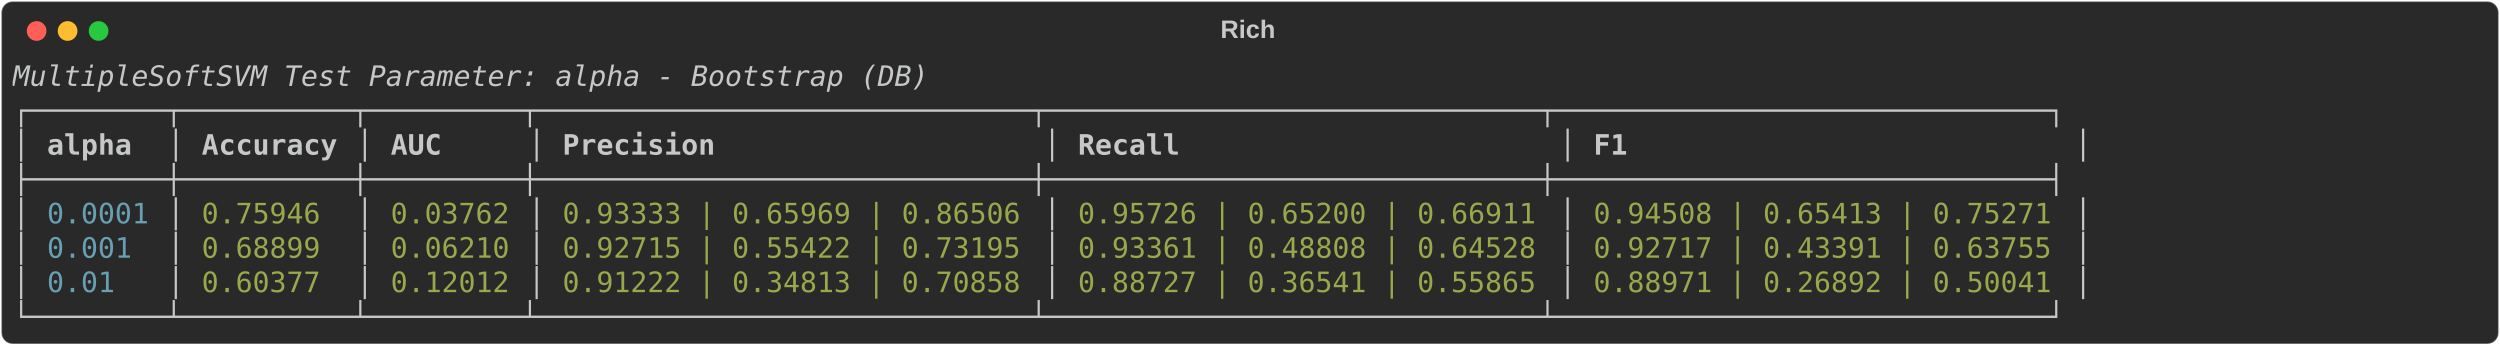
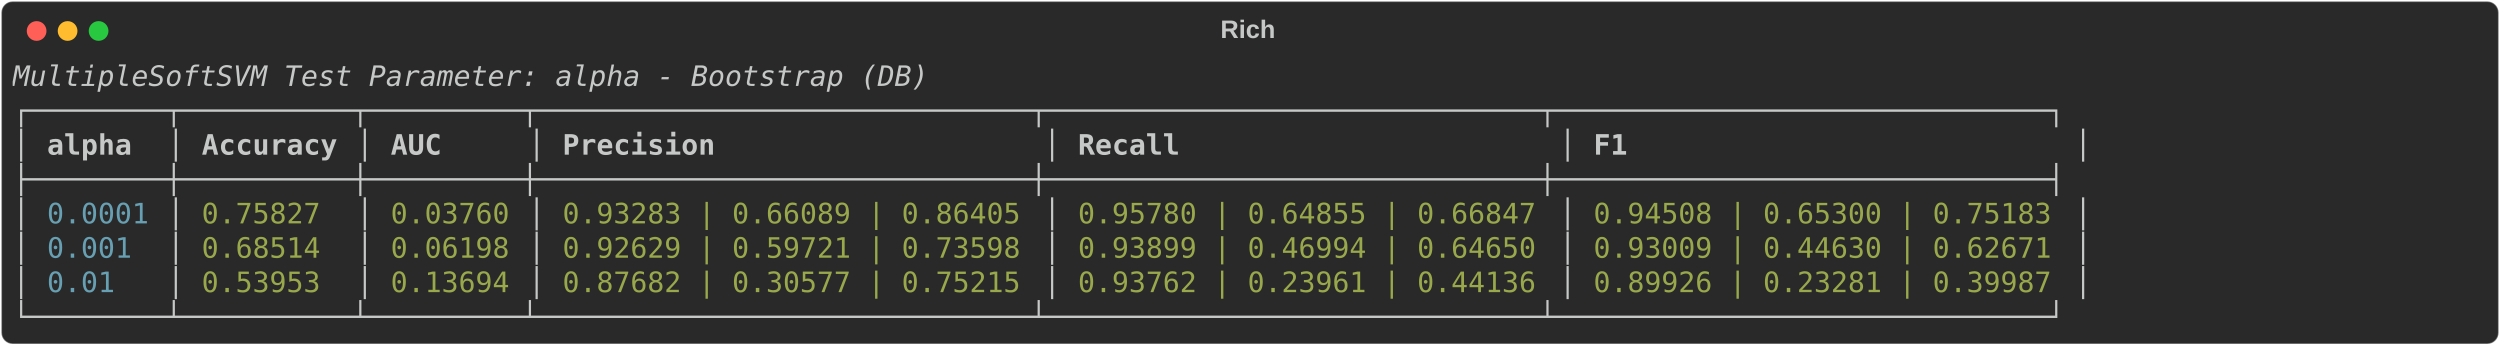
<svg xmlns="http://www.w3.org/2000/svg" class="rich-terminal" viewBox="0 0 1775 245.2">
  <style>

    @font-face {
        font-family: "Fira Code";
        src: local("FiraCode-Regular"),
                url("https://cdnjs.cloudflare.com/ajax/libs/firacode/6.2.0/woff2/FiraCode-Regular.woff2") format("woff2"),
                url("https://cdnjs.cloudflare.com/ajax/libs/firacode/6.2.0/woff/FiraCode-Regular.woff") format("woff");
        font-style: normal;
        font-weight: 400;
    }
    @font-face {
        font-family: "Fira Code";
        src: local("FiraCode-Bold"),
                url("https://cdnjs.cloudflare.com/ajax/libs/firacode/6.2.0/woff2/FiraCode-Bold.woff2") format("woff2"),
                url("https://cdnjs.cloudflare.com/ajax/libs/firacode/6.2.0/woff/FiraCode-Bold.woff") format("woff");
        font-style: bold;
        font-weight: 700;
    }

-     .terminal-3858227158-matrix {
+     .terminal-3806978069-matrix {
        font-family: Fira Code, monospace;
        font-size: 20px;
        line-height: 24.4px;
        font-variant-east-asian: full-width;
    }

-     .terminal-3858227158-title {
+     .terminal-3806978069-title {
        font-size: 18px;
        font-weight: bold;
        font-family: arial;
    }

-     .terminal-3858227158-r1 { fill: #c5c8c6;font-style: italic; }
- .terminal-3858227158-r2 { fill: #c5c8c6 }
- .terminal-3858227158-r3 { fill: #c5c8c6;font-weight: bold }
- .terminal-3858227158-r4 { fill: #68a0b3 }
- .terminal-3858227158-r5 { fill: #98a84b }
+     .terminal-3806978069-r1 { fill: #c5c8c6;font-style: italic; }
+ .terminal-3806978069-r2 { fill: #c5c8c6 }
+ .terminal-3806978069-r3 { fill: #c5c8c6;font-weight: bold }
+ .terminal-3806978069-r4 { fill: #68a0b3 }
+ .terminal-3806978069-r5 { fill: #98a84b }
    </style>
  <defs>
-     <clipPath id="terminal-3858227158-clip-terminal">
+     <clipPath id="terminal-3806978069-clip-terminal">
      <rect x="0" y="0" width="1755.8" height="194.2" />
    </clipPath>
-     <clipPath id="terminal-3858227158-line-0">
+     <clipPath id="terminal-3806978069-line-0">
      <rect x="0" y="1.5" width="1756.8" height="24.65" />
    </clipPath>
-     <clipPath id="terminal-3858227158-line-1">
+     <clipPath id="terminal-3806978069-line-1">
      <rect x="0" y="25.9" width="1756.8" height="24.65" />
    </clipPath>
-     <clipPath id="terminal-3858227158-line-2">
+     <clipPath id="terminal-3806978069-line-2">
      <rect x="0" y="50.3" width="1756.8" height="24.65" />
    </clipPath>
-     <clipPath id="terminal-3858227158-line-3">
+     <clipPath id="terminal-3806978069-line-3">
      <rect x="0" y="74.7" width="1756.8" height="24.65" />
    </clipPath>
-     <clipPath id="terminal-3858227158-line-4">
+     <clipPath id="terminal-3806978069-line-4">
      <rect x="0" y="99.1" width="1756.8" height="24.65" />
    </clipPath>
-     <clipPath id="terminal-3858227158-line-5">
+     <clipPath id="terminal-3806978069-line-5">
      <rect x="0" y="123.5" width="1756.8" height="24.65" />
    </clipPath>
-     <clipPath id="terminal-3858227158-line-6">
+     <clipPath id="terminal-3806978069-line-6">
      <rect x="0" y="147.9" width="1756.8" height="24.65" />
    </clipPath>
  </defs>
  <rect fill="#292929" stroke="rgba(255,255,255,0.35)" stroke-width="1" x="1" y="1" width="1773" height="243.2" rx="8" />
-   <text class="terminal-3858227158-title" fill="#c5c8c6" text-anchor="middle" x="886" y="27">Rich</text>
+   <text class="terminal-3806978069-title" fill="#c5c8c6" text-anchor="middle" x="886" y="27">Rich</text>
  <g transform="translate(26,22)">
    <circle cx="0" cy="0" r="7" fill="#ff5f57" />
    <circle cx="22" cy="0" r="7" fill="#febc2e" />
    <circle cx="44" cy="0" r="7" fill="#28c840" />
  </g>
-   <g transform="translate(9, 41)" clip-path="url(#terminal-3858227158-clip-terminal)">
-     <g class="terminal-3858227158-matrix">
-       <text class="terminal-3858227158-r1" x="0" y="20" textLength="1476.2" clip-path="url(#terminal-3858227158-line-0)">                                 MultipleSoftSVM Test Parameter: alpha - Bootstrap (DB)                                  </text>
-       <text class="terminal-3858227158-r2" x="1756.8" y="20" textLength="12.2" clip-path="url(#terminal-3858227158-line-0)">
+   <g transform="translate(9, 41)" clip-path="url(#terminal-3806978069-clip-terminal)">
+     <g class="terminal-3806978069-matrix">
+       <text class="terminal-3806978069-r1" x="0" y="20" textLength="1476.2" clip-path="url(#terminal-3806978069-line-0)">                                 MultipleSoftSVM Test Parameter: alpha - Bootstrap (DB)                                  </text>
+       <text class="terminal-3806978069-r2" x="1756.8" y="20" textLength="12.2" clip-path="url(#terminal-3806978069-line-0)">
</text>
-       <text class="terminal-3858227158-r2" x="0" y="44.4" textLength="1476.2" clip-path="url(#terminal-3858227158-line-1)">┌────────┬──────────┬─────────┬─────────────────────────────┬─────────────────────────────┬─────────────────────────────┐</text>
-       <text class="terminal-3858227158-r2" x="1756.8" y="44.4" textLength="12.2" clip-path="url(#terminal-3858227158-line-1)">
+       <text class="terminal-3806978069-r2" x="0" y="44.4" textLength="1476.2" clip-path="url(#terminal-3806978069-line-1)">┌────────┬──────────┬─────────┬─────────────────────────────┬─────────────────────────────┬─────────────────────────────┐</text>
+       <text class="terminal-3806978069-r2" x="1756.8" y="44.4" textLength="12.2" clip-path="url(#terminal-3806978069-line-1)">
</text>
-       <text class="terminal-3858227158-r2" x="0" y="68.8" textLength="12.2" clip-path="url(#terminal-3858227158-line-2)">│</text>
-       <text class="terminal-3858227158-r3" x="24.4" y="68.8" textLength="73.2" clip-path="url(#terminal-3858227158-line-2)"> alpha</text>
-       <text class="terminal-3858227158-r2" x="109.8" y="68.8" textLength="12.2" clip-path="url(#terminal-3858227158-line-2)">│</text>
-       <text class="terminal-3858227158-r3" x="134.2" y="68.8" textLength="97.6" clip-path="url(#terminal-3858227158-line-2)">Accuracy</text>
-       <text class="terminal-3858227158-r2" x="244" y="68.8" textLength="12.2" clip-path="url(#terminal-3858227158-line-2)">│</text>
-       <text class="terminal-3858227158-r3" x="268.4" y="68.8" textLength="85.4" clip-path="url(#terminal-3858227158-line-2)">  AUC  </text>
-       <text class="terminal-3858227158-r2" x="366" y="68.8" textLength="12.2" clip-path="url(#terminal-3858227158-line-2)">│</text>
-       <text class="terminal-3858227158-r3" x="390.4" y="68.8" textLength="329.4" clip-path="url(#terminal-3858227158-line-2)">         Precision         </text>
-       <text class="terminal-3858227158-r2" x="732" y="68.8" textLength="12.2" clip-path="url(#terminal-3858227158-line-2)">│</text>
-       <text class="terminal-3858227158-r3" x="756.4" y="68.8" textLength="329.4" clip-path="url(#terminal-3858227158-line-2)">          Recall           </text>
-       <text class="terminal-3858227158-r2" x="1098" y="68.8" textLength="12.2" clip-path="url(#terminal-3858227158-line-2)">│</text>
-       <text class="terminal-3858227158-r3" x="1122.4" y="68.8" textLength="329.4" clip-path="url(#terminal-3858227158-line-2)">            F1             </text>
-       <text class="terminal-3858227158-r2" x="1464" y="68.8" textLength="12.2" clip-path="url(#terminal-3858227158-line-2)">│</text>
-       <text class="terminal-3858227158-r2" x="1756.8" y="68.8" textLength="12.2" clip-path="url(#terminal-3858227158-line-2)">
+       <text class="terminal-3806978069-r2" x="0" y="68.8" textLength="12.2" clip-path="url(#terminal-3806978069-line-2)">│</text>
+       <text class="terminal-3806978069-r3" x="24.4" y="68.8" textLength="73.2" clip-path="url(#terminal-3806978069-line-2)"> alpha</text>
+       <text class="terminal-3806978069-r2" x="109.8" y="68.8" textLength="12.2" clip-path="url(#terminal-3806978069-line-2)">│</text>
+       <text class="terminal-3806978069-r3" x="134.2" y="68.8" textLength="97.6" clip-path="url(#terminal-3806978069-line-2)">Accuracy</text>
+       <text class="terminal-3806978069-r2" x="244" y="68.8" textLength="12.2" clip-path="url(#terminal-3806978069-line-2)">│</text>
+       <text class="terminal-3806978069-r3" x="268.4" y="68.8" textLength="85.4" clip-path="url(#terminal-3806978069-line-2)">  AUC  </text>
+       <text class="terminal-3806978069-r2" x="366" y="68.8" textLength="12.2" clip-path="url(#terminal-3806978069-line-2)">│</text>
+       <text class="terminal-3806978069-r3" x="390.4" y="68.8" textLength="329.4" clip-path="url(#terminal-3806978069-line-2)">         Precision         </text>
+       <text class="terminal-3806978069-r2" x="732" y="68.8" textLength="12.2" clip-path="url(#terminal-3806978069-line-2)">│</text>
+       <text class="terminal-3806978069-r3" x="756.4" y="68.8" textLength="329.4" clip-path="url(#terminal-3806978069-line-2)">          Recall           </text>
+       <text class="terminal-3806978069-r2" x="1098" y="68.8" textLength="12.2" clip-path="url(#terminal-3806978069-line-2)">│</text>
+       <text class="terminal-3806978069-r3" x="1122.4" y="68.8" textLength="329.4" clip-path="url(#terminal-3806978069-line-2)">            F1             </text>
+       <text class="terminal-3806978069-r2" x="1464" y="68.8" textLength="12.2" clip-path="url(#terminal-3806978069-line-2)">│</text>
+       <text class="terminal-3806978069-r2" x="1756.8" y="68.8" textLength="12.2" clip-path="url(#terminal-3806978069-line-2)">
</text>
-       <text class="terminal-3858227158-r2" x="0" y="93.2" textLength="1476.2" clip-path="url(#terminal-3858227158-line-3)">├────────┼──────────┼─────────┼─────────────────────────────┼─────────────────────────────┼─────────────────────────────┤</text>
-       <text class="terminal-3858227158-r2" x="1756.8" y="93.2" textLength="12.2" clip-path="url(#terminal-3858227158-line-3)">
+       <text class="terminal-3806978069-r2" x="0" y="93.2" textLength="1476.2" clip-path="url(#terminal-3806978069-line-3)">├────────┼──────────┼─────────┼─────────────────────────────┼─────────────────────────────┼─────────────────────────────┤</text>
+       <text class="terminal-3806978069-r2" x="1756.8" y="93.2" textLength="12.2" clip-path="url(#terminal-3806978069-line-3)">
</text>
-       <text class="terminal-3858227158-r2" x="0" y="117.6" textLength="12.2" clip-path="url(#terminal-3858227158-line-4)">│</text>
-       <text class="terminal-3858227158-r4" x="24.4" y="117.6" textLength="73.2" clip-path="url(#terminal-3858227158-line-4)">0.0001</text>
-       <text class="terminal-3858227158-r2" x="109.8" y="117.6" textLength="12.2" clip-path="url(#terminal-3858227158-line-4)">│</text>
-       <text class="terminal-3858227158-r5" x="134.2" y="117.6" textLength="97.6" clip-path="url(#terminal-3858227158-line-4)">0.75946 </text>
-       <text class="terminal-3858227158-r2" x="244" y="117.6" textLength="12.2" clip-path="url(#terminal-3858227158-line-4)">│</text>
-       <text class="terminal-3858227158-r5" x="268.4" y="117.6" textLength="85.4" clip-path="url(#terminal-3858227158-line-4)">0.03762</text>
-       <text class="terminal-3858227158-r2" x="366" y="117.6" textLength="12.2" clip-path="url(#terminal-3858227158-line-4)">│</text>
-       <text class="terminal-3858227158-r5" x="390.4" y="117.6" textLength="329.4" clip-path="url(#terminal-3858227158-line-4)">0.93333 | 0.65969 | 0.86506</text>
-       <text class="terminal-3858227158-r2" x="732" y="117.6" textLength="12.2" clip-path="url(#terminal-3858227158-line-4)">│</text>
-       <text class="terminal-3858227158-r5" x="756.4" y="117.6" textLength="329.4" clip-path="url(#terminal-3858227158-line-4)">0.95726 | 0.65200 | 0.66911</text>
-       <text class="terminal-3858227158-r2" x="1098" y="117.6" textLength="12.2" clip-path="url(#terminal-3858227158-line-4)">│</text>
-       <text class="terminal-3858227158-r5" x="1122.4" y="117.6" textLength="329.4" clip-path="url(#terminal-3858227158-line-4)">0.94508 | 0.65413 | 0.75271</text>
-       <text class="terminal-3858227158-r2" x="1464" y="117.6" textLength="12.2" clip-path="url(#terminal-3858227158-line-4)">│</text>
-       <text class="terminal-3858227158-r2" x="1756.8" y="117.6" textLength="12.2" clip-path="url(#terminal-3858227158-line-4)">
+       <text class="terminal-3806978069-r2" x="0" y="117.6" textLength="12.2" clip-path="url(#terminal-3806978069-line-4)">│</text>
+       <text class="terminal-3806978069-r4" x="24.4" y="117.6" textLength="73.2" clip-path="url(#terminal-3806978069-line-4)">0.0001</text>
+       <text class="terminal-3806978069-r2" x="109.8" y="117.6" textLength="12.2" clip-path="url(#terminal-3806978069-line-4)">│</text>
+       <text class="terminal-3806978069-r5" x="134.2" y="117.6" textLength="97.6" clip-path="url(#terminal-3806978069-line-4)">0.75827 </text>
+       <text class="terminal-3806978069-r2" x="244" y="117.6" textLength="12.2" clip-path="url(#terminal-3806978069-line-4)">│</text>
+       <text class="terminal-3806978069-r5" x="268.4" y="117.6" textLength="85.4" clip-path="url(#terminal-3806978069-line-4)">0.03760</text>
+       <text class="terminal-3806978069-r2" x="366" y="117.6" textLength="12.2" clip-path="url(#terminal-3806978069-line-4)">│</text>
+       <text class="terminal-3806978069-r5" x="390.4" y="117.6" textLength="329.4" clip-path="url(#terminal-3806978069-line-4)">0.93283 | 0.66089 | 0.86405</text>
+       <text class="terminal-3806978069-r2" x="732" y="117.6" textLength="12.2" clip-path="url(#terminal-3806978069-line-4)">│</text>
+       <text class="terminal-3806978069-r5" x="756.4" y="117.6" textLength="329.4" clip-path="url(#terminal-3806978069-line-4)">0.95780 | 0.64855 | 0.66847</text>
+       <text class="terminal-3806978069-r2" x="1098" y="117.6" textLength="12.2" clip-path="url(#terminal-3806978069-line-4)">│</text>
+       <text class="terminal-3806978069-r5" x="1122.4" y="117.6" textLength="329.4" clip-path="url(#terminal-3806978069-line-4)">0.94508 | 0.65300 | 0.75183</text>
+       <text class="terminal-3806978069-r2" x="1464" y="117.6" textLength="12.2" clip-path="url(#terminal-3806978069-line-4)">│</text>
+       <text class="terminal-3806978069-r2" x="1756.8" y="117.6" textLength="12.2" clip-path="url(#terminal-3806978069-line-4)">
</text>
-       <text class="terminal-3858227158-r2" x="0" y="142" textLength="12.2" clip-path="url(#terminal-3858227158-line-5)">│</text>
-       <text class="terminal-3858227158-r4" x="24.4" y="142" textLength="73.2" clip-path="url(#terminal-3858227158-line-5)"> 0.001</text>
-       <text class="terminal-3858227158-r2" x="109.8" y="142" textLength="12.2" clip-path="url(#terminal-3858227158-line-5)">│</text>
-       <text class="terminal-3858227158-r5" x="134.2" y="142" textLength="97.6" clip-path="url(#terminal-3858227158-line-5)">0.68899 </text>
-       <text class="terminal-3858227158-r2" x="244" y="142" textLength="12.2" clip-path="url(#terminal-3858227158-line-5)">│</text>
-       <text class="terminal-3858227158-r5" x="268.4" y="142" textLength="85.4" clip-path="url(#terminal-3858227158-line-5)">0.06210</text>
-       <text class="terminal-3858227158-r2" x="366" y="142" textLength="12.2" clip-path="url(#terminal-3858227158-line-5)">│</text>
-       <text class="terminal-3858227158-r5" x="390.4" y="142" textLength="329.4" clip-path="url(#terminal-3858227158-line-5)">0.92715 | 0.55422 | 0.73195</text>
-       <text class="terminal-3858227158-r2" x="732" y="142" textLength="12.2" clip-path="url(#terminal-3858227158-line-5)">│</text>
-       <text class="terminal-3858227158-r5" x="756.4" y="142" textLength="329.4" clip-path="url(#terminal-3858227158-line-5)">0.93361 | 0.48808 | 0.64528</text>
-       <text class="terminal-3858227158-r2" x="1098" y="142" textLength="12.2" clip-path="url(#terminal-3858227158-line-5)">│</text>
-       <text class="terminal-3858227158-r5" x="1122.4" y="142" textLength="329.4" clip-path="url(#terminal-3858227158-line-5)">0.92717 | 0.43391 | 0.63755</text>
-       <text class="terminal-3858227158-r2" x="1464" y="142" textLength="12.2" clip-path="url(#terminal-3858227158-line-5)">│</text>
-       <text class="terminal-3858227158-r2" x="1756.8" y="142" textLength="12.2" clip-path="url(#terminal-3858227158-line-5)">
+       <text class="terminal-3806978069-r2" x="0" y="142" textLength="12.2" clip-path="url(#terminal-3806978069-line-5)">│</text>
+       <text class="terminal-3806978069-r4" x="24.4" y="142" textLength="73.2" clip-path="url(#terminal-3806978069-line-5)"> 0.001</text>
+       <text class="terminal-3806978069-r2" x="109.8" y="142" textLength="12.2" clip-path="url(#terminal-3806978069-line-5)">│</text>
+       <text class="terminal-3806978069-r5" x="134.2" y="142" textLength="97.6" clip-path="url(#terminal-3806978069-line-5)">0.68514 </text>
+       <text class="terminal-3806978069-r2" x="244" y="142" textLength="12.2" clip-path="url(#terminal-3806978069-line-5)">│</text>
+       <text class="terminal-3806978069-r5" x="268.4" y="142" textLength="85.4" clip-path="url(#terminal-3806978069-line-5)">0.06198</text>
+       <text class="terminal-3806978069-r2" x="366" y="142" textLength="12.2" clip-path="url(#terminal-3806978069-line-5)">│</text>
+       <text class="terminal-3806978069-r5" x="390.4" y="142" textLength="329.4" clip-path="url(#terminal-3806978069-line-5)">0.92629 | 0.59721 | 0.73598</text>
+       <text class="terminal-3806978069-r2" x="732" y="142" textLength="12.2" clip-path="url(#terminal-3806978069-line-5)">│</text>
+       <text class="terminal-3806978069-r5" x="756.4" y="142" textLength="329.4" clip-path="url(#terminal-3806978069-line-5)">0.93899 | 0.46994 | 0.64650</text>
+       <text class="terminal-3806978069-r2" x="1098" y="142" textLength="12.2" clip-path="url(#terminal-3806978069-line-5)">│</text>
+       <text class="terminal-3806978069-r5" x="1122.4" y="142" textLength="329.4" clip-path="url(#terminal-3806978069-line-5)">0.93009 | 0.44630 | 0.62671</text>
+       <text class="terminal-3806978069-r2" x="1464" y="142" textLength="12.2" clip-path="url(#terminal-3806978069-line-5)">│</text>
+       <text class="terminal-3806978069-r2" x="1756.8" y="142" textLength="12.2" clip-path="url(#terminal-3806978069-line-5)">
</text>
-       <text class="terminal-3858227158-r2" x="0" y="166.4" textLength="12.2" clip-path="url(#terminal-3858227158-line-6)">│</text>
-       <text class="terminal-3858227158-r4" x="24.4" y="166.4" textLength="73.2" clip-path="url(#terminal-3858227158-line-6)">  0.01</text>
-       <text class="terminal-3858227158-r2" x="109.8" y="166.4" textLength="12.2" clip-path="url(#terminal-3858227158-line-6)">│</text>
-       <text class="terminal-3858227158-r5" x="134.2" y="166.4" textLength="97.6" clip-path="url(#terminal-3858227158-line-6)">0.60377 </text>
-       <text class="terminal-3858227158-r2" x="244" y="166.4" textLength="12.2" clip-path="url(#terminal-3858227158-line-6)">│</text>
-       <text class="terminal-3858227158-r5" x="268.4" y="166.4" textLength="85.4" clip-path="url(#terminal-3858227158-line-6)">0.12012</text>
-       <text class="terminal-3858227158-r2" x="366" y="166.4" textLength="12.2" clip-path="url(#terminal-3858227158-line-6)">│</text>
-       <text class="terminal-3858227158-r5" x="390.4" y="166.4" textLength="329.4" clip-path="url(#terminal-3858227158-line-6)">0.91222 | 0.34813 | 0.70858</text>
-       <text class="terminal-3858227158-r2" x="732" y="166.4" textLength="12.2" clip-path="url(#terminal-3858227158-line-6)">│</text>
-       <text class="terminal-3858227158-r5" x="756.4" y="166.4" textLength="329.4" clip-path="url(#terminal-3858227158-line-6)">0.88727 | 0.36541 | 0.55865</text>
-       <text class="terminal-3858227158-r2" x="1098" y="166.4" textLength="12.2" clip-path="url(#terminal-3858227158-line-6)">│</text>
-       <text class="terminal-3858227158-r5" x="1122.4" y="166.4" textLength="329.4" clip-path="url(#terminal-3858227158-line-6)">0.88971 | 0.26892 | 0.50041</text>
-       <text class="terminal-3858227158-r2" x="1464" y="166.4" textLength="12.2" clip-path="url(#terminal-3858227158-line-6)">│</text>
-       <text class="terminal-3858227158-r2" x="1756.8" y="166.4" textLength="12.2" clip-path="url(#terminal-3858227158-line-6)">
+       <text class="terminal-3806978069-r2" x="0" y="166.4" textLength="12.2" clip-path="url(#terminal-3806978069-line-6)">│</text>
+       <text class="terminal-3806978069-r4" x="24.4" y="166.4" textLength="73.2" clip-path="url(#terminal-3806978069-line-6)">  0.01</text>
+       <text class="terminal-3806978069-r2" x="109.8" y="166.4" textLength="12.2" clip-path="url(#terminal-3806978069-line-6)">│</text>
+       <text class="terminal-3806978069-r5" x="134.2" y="166.4" textLength="97.6" clip-path="url(#terminal-3806978069-line-6)">0.53953 </text>
+       <text class="terminal-3806978069-r2" x="244" y="166.4" textLength="12.2" clip-path="url(#terminal-3806978069-line-6)">│</text>
+       <text class="terminal-3806978069-r5" x="268.4" y="166.4" textLength="85.4" clip-path="url(#terminal-3806978069-line-6)">0.13694</text>
+       <text class="terminal-3806978069-r2" x="366" y="166.4" textLength="12.2" clip-path="url(#terminal-3806978069-line-6)">│</text>
+       <text class="terminal-3806978069-r5" x="390.4" y="166.4" textLength="329.4" clip-path="url(#terminal-3806978069-line-6)">0.87682 | 0.30577 | 0.75215</text>
+       <text class="terminal-3806978069-r2" x="732" y="166.4" textLength="12.2" clip-path="url(#terminal-3806978069-line-6)">│</text>
+       <text class="terminal-3806978069-r5" x="756.4" y="166.4" textLength="329.4" clip-path="url(#terminal-3806978069-line-6)">0.93762 | 0.23961 | 0.44136</text>
+       <text class="terminal-3806978069-r2" x="1098" y="166.4" textLength="12.2" clip-path="url(#terminal-3806978069-line-6)">│</text>
+       <text class="terminal-3806978069-r5" x="1122.4" y="166.4" textLength="329.4" clip-path="url(#terminal-3806978069-line-6)">0.89926 | 0.23281 | 0.39987</text>
+       <text class="terminal-3806978069-r2" x="1464" y="166.4" textLength="12.2" clip-path="url(#terminal-3806978069-line-6)">│</text>
+       <text class="terminal-3806978069-r2" x="1756.8" y="166.4" textLength="12.2" clip-path="url(#terminal-3806978069-line-6)">
</text>
-       <text class="terminal-3858227158-r2" x="0" y="190.8" textLength="1476.2" clip-path="url(#terminal-3858227158-line-7)">└────────┴──────────┴─────────┴─────────────────────────────┴─────────────────────────────┴─────────────────────────────┘</text>
-       <text class="terminal-3858227158-r2" x="1756.8" y="190.8" textLength="12.2" clip-path="url(#terminal-3858227158-line-7)">
+       <text class="terminal-3806978069-r2" x="0" y="190.8" textLength="1476.2" clip-path="url(#terminal-3806978069-line-7)">└────────┴──────────┴─────────┴─────────────────────────────┴─────────────────────────────┴─────────────────────────────┘</text>
+       <text class="terminal-3806978069-r2" x="1756.8" y="190.8" textLength="12.2" clip-path="url(#terminal-3806978069-line-7)">
</text>
    </g>
  </g>
</svg>
